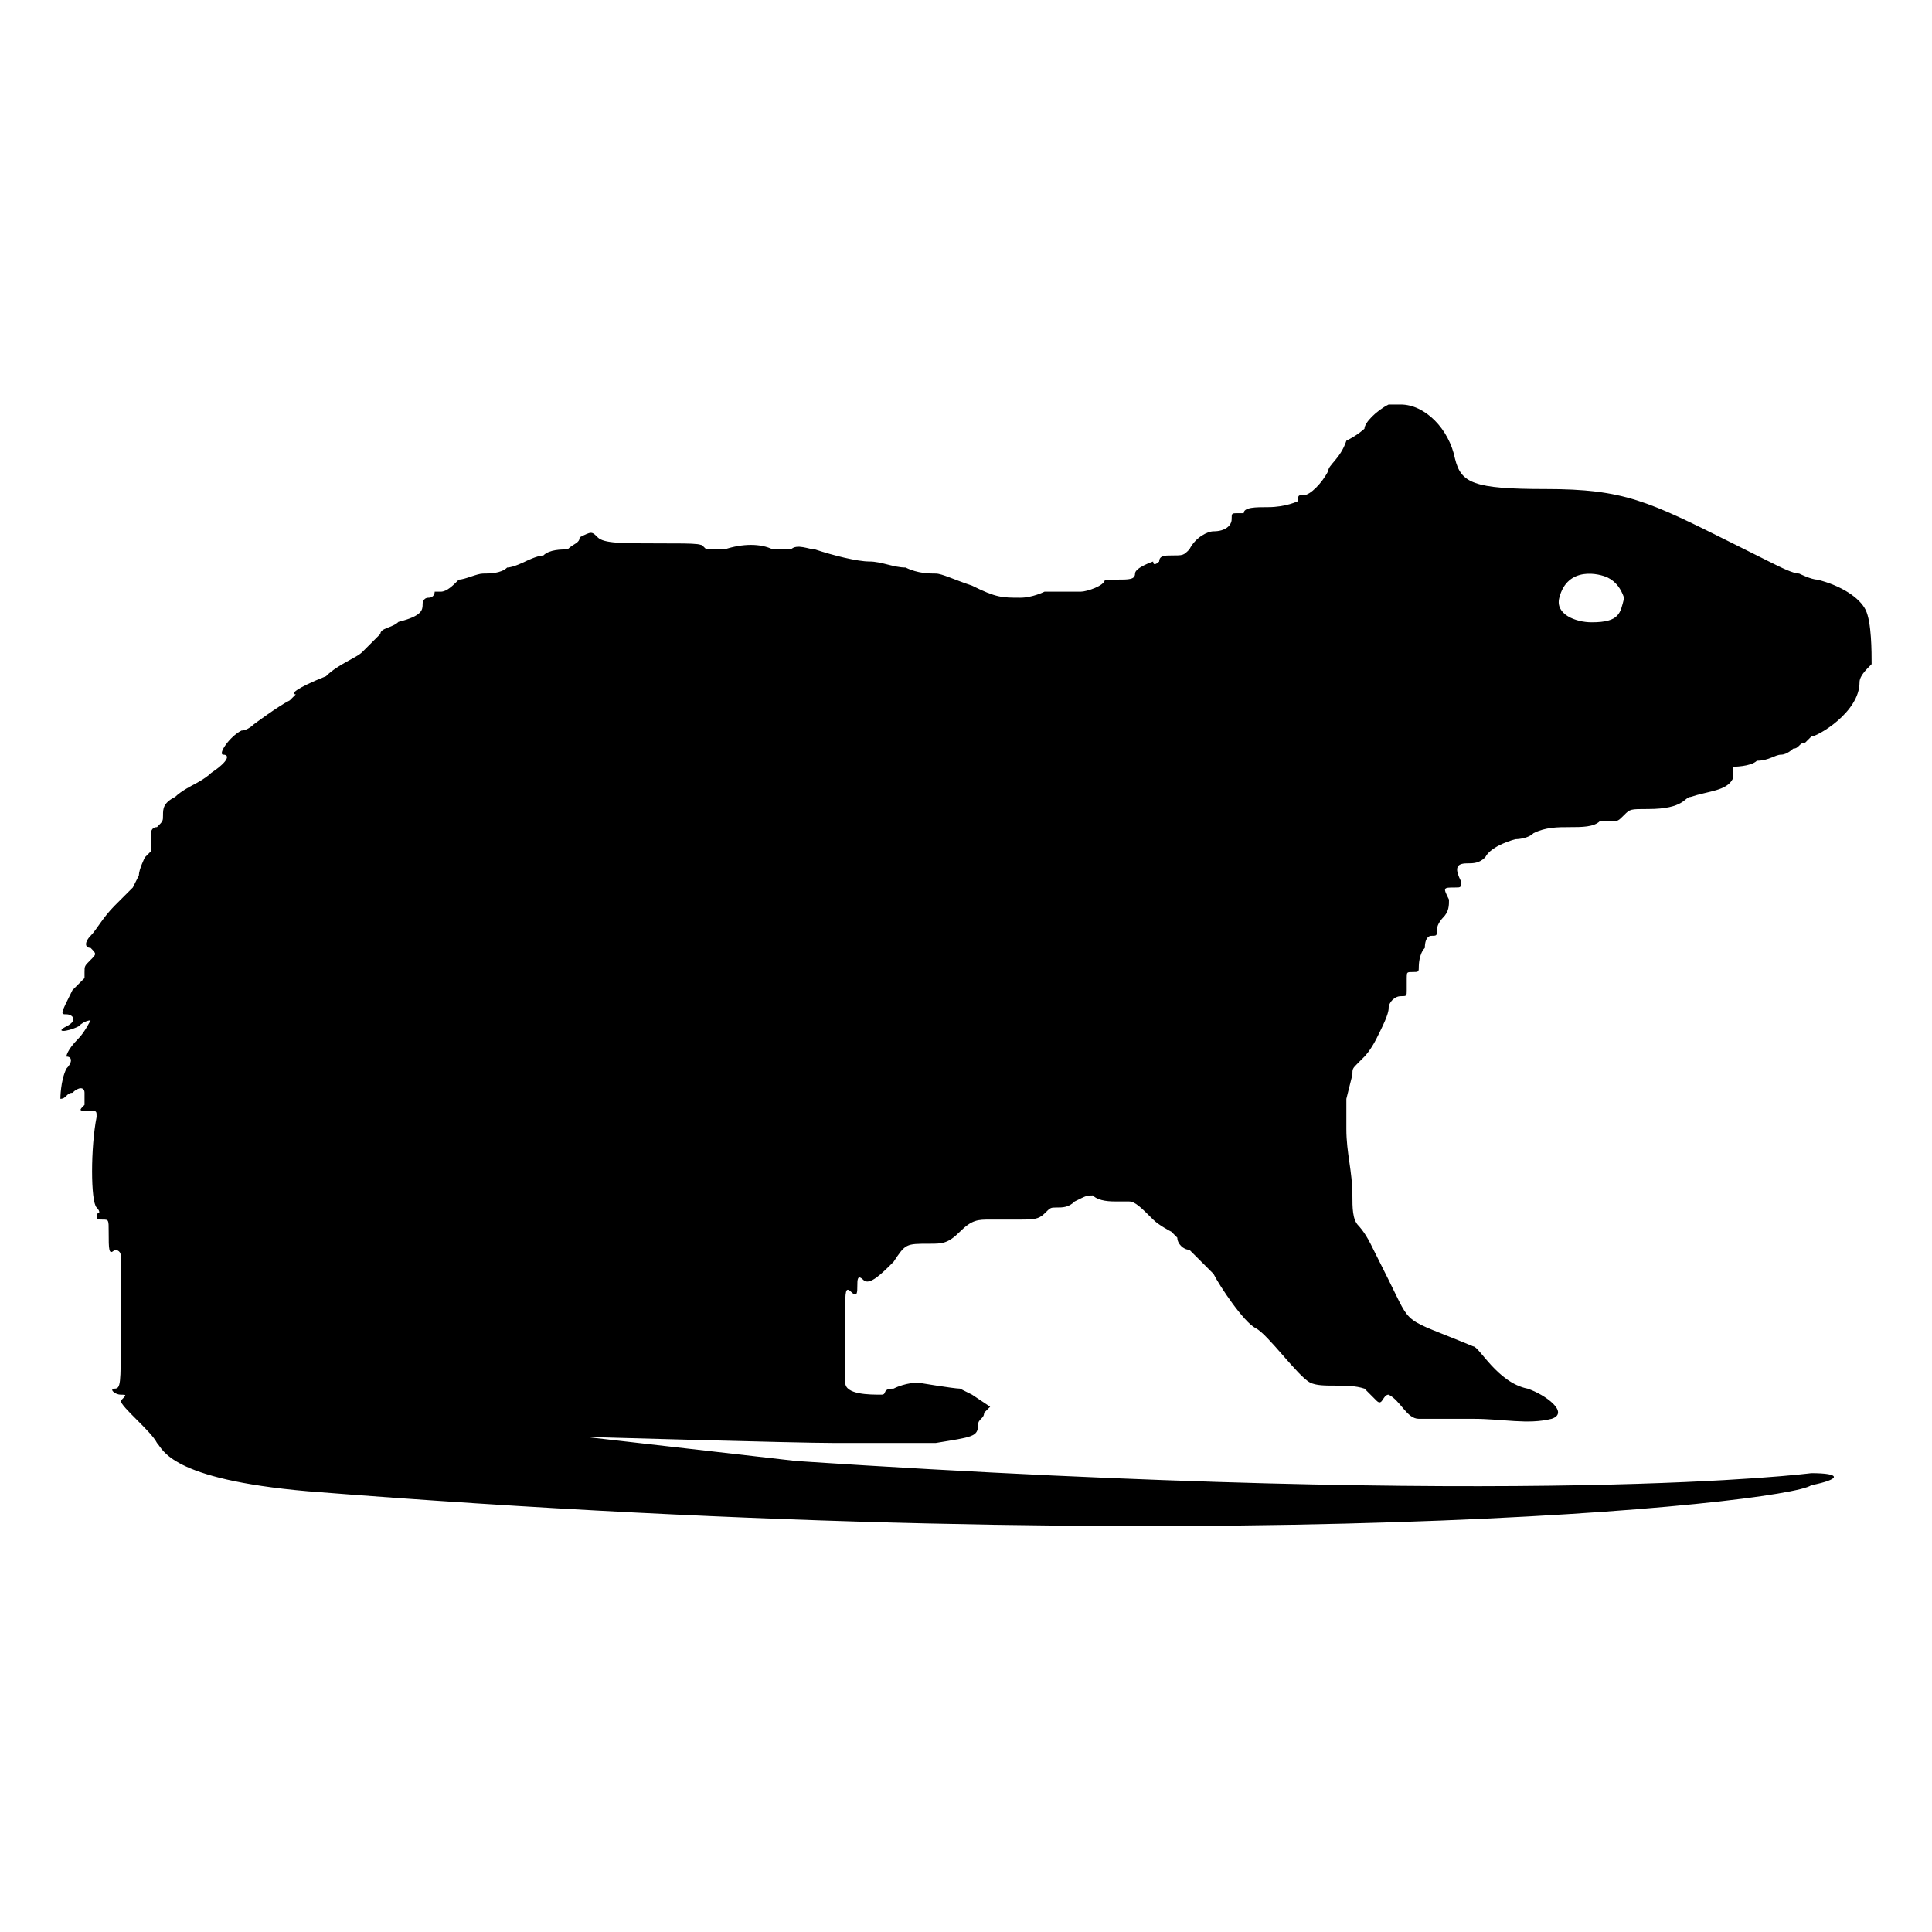
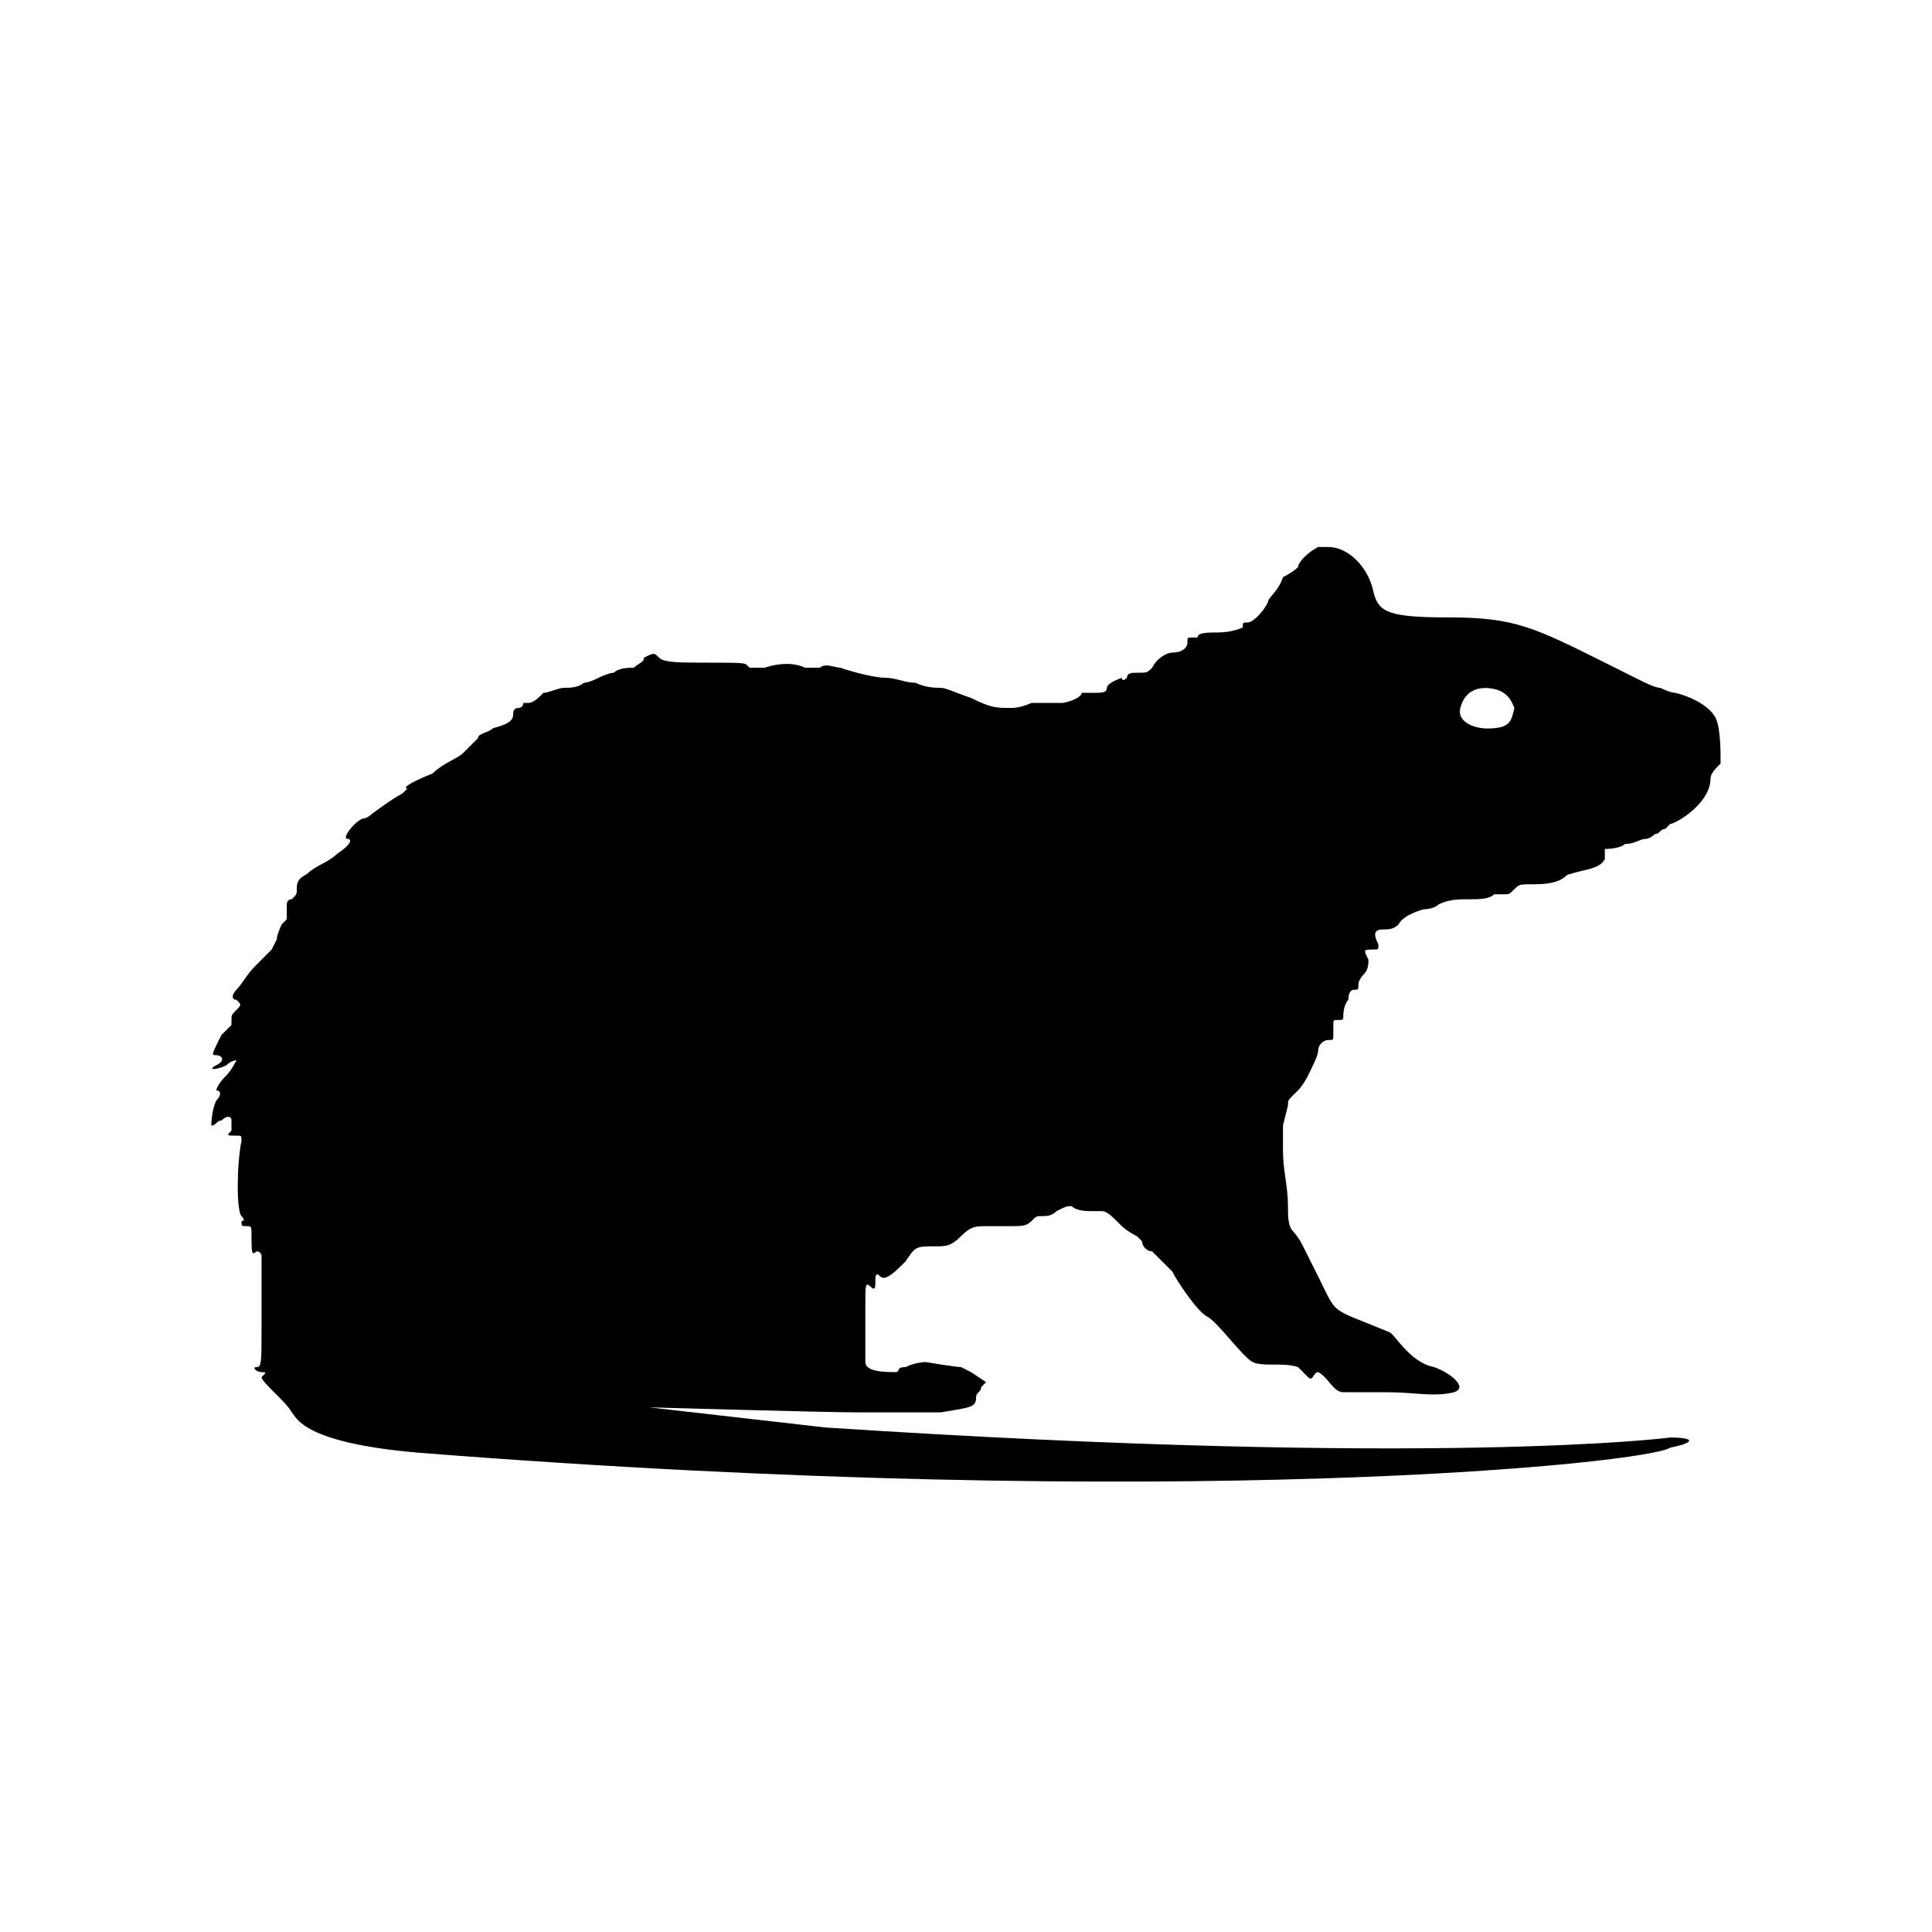
<svg xmlns="http://www.w3.org/2000/svg" version="1.1" id="Layer_1" x="0px" y="0px" viewBox="0 0 32 32" style="enable-background:new 0 0 32 32;" xml:space="preserve">
-   <path d="M30.9,10.1c-0.1-0.2-0.4-0.4-0.8-0.5c-0.1,0-0.3-0.1-0.3-0.1c-0.1,0-0.3-0.1-0.5-0.2c-0.2-0.1-0.4-0.2-0.6-0.3  c-1.4-0.7-1.8-0.9-3.1-0.9c-1.2,0-1.4-0.1-1.5-0.5c-0.1-0.5-0.5-0.9-0.9-0.9l0,0c-0.1,0-0.1,0-0.2,0c-0.2,0.1-0.4,0.3-0.4,0.4  c0,0-0.1,0.1-0.3,0.2C22.2,7.6,22,7.7,22,7.8c-0.1,0.2-0.3,0.4-0.4,0.4s-0.1,0-0.1,0.1c0,0-0.2,0.1-0.5,0.1c-0.2,0-0.4,0-0.4,0.1  h-0.1c-0.1,0-0.1,0-0.1,0.1s-0.1,0.2-0.3,0.2c-0.1,0-0.3,0.1-0.4,0.3c-0.1,0.1-0.1,0.1-0.3,0.1c-0.1,0-0.2,0-0.2,0.1  c0,0-0.1,0.1-0.1,0c0,0-0.3,0.1-0.3,0.2c0,0.1-0.1,0.1-0.3,0.1c-0.1,0-0.1,0-0.2,0c0,0.1-0.3,0.2-0.4,0.2s-0.1,0-0.2,0  c0,0-0.1,0-0.2,0s-0.2,0-0.2,0s-0.2,0.1-0.4,0.1c-0.3,0-0.4,0-0.8-0.2c-0.3-0.1-0.5-0.2-0.6-0.2s-0.3,0-0.5-0.1  c-0.2,0-0.4-0.1-0.6-0.1c-0.2,0-0.6-0.1-0.9-0.2c-0.1,0-0.3-0.1-0.4,0c-0.1,0-0.2,0-0.3,0C12.6,9,12.3,9,12,9.1c-0.2,0-0.3,0-0.3,0  c-0.1-0.1-0.1-0.1-0.1,0C11.7,9,11.6,9,10.9,9c-0.6,0-0.9,0-1-0.1s-0.1-0.1-0.3,0C9.6,9,9.5,9,9.4,9.1c-0.1,0-0.3,0-0.4,0.1  c-0.1,0-0.3,0.1-0.3,0.1S8.5,9.4,8.4,9.4C8.3,9.5,8.1,9.5,8,9.5c-0.1,0-0.3,0.1-0.4,0.1C7.5,9.7,7.4,9.8,7.3,9.8s-0.1,0-0.1,0  s0,0.1-0.1,0.1C7,9.9,7,10,7,10c0,0.1,0,0.2-0.4,0.3c-0.1,0.1-0.3,0.1-0.3,0.2l-0.1,0.1c0,0-0.1,0.1-0.2,0.2  c-0.1,0.1-0.4,0.2-0.6,0.4c-0.5,0.2-0.6,0.3-0.5,0.3l-0.1,0.1C4.6,11.7,4.2,12,4.2,12S4.1,12.1,4,12.1c-0.2,0.1-0.4,0.4-0.3,0.4  c0.1,0,0.1,0.1-0.2,0.3C3.4,12.9,3.2,13,3.2,13S3,13.1,2.9,13.2c-0.2,0.1-0.2,0.2-0.2,0.3s0,0.1-0.1,0.2c-0.1,0-0.1,0.1-0.1,0.1v0.1  V14v0.1l-0.1,0.1c0,0-0.1,0.2-0.1,0.3c-0.1,0.2-0.1,0.2-0.1,0.2S2.1,14.8,1.9,15s-0.3,0.4-0.4,0.5s-0.1,0.2,0,0.2  c0.1,0.1,0.1,0.1,0,0.2C1.4,16,1.4,16,1.4,16.1s0,0.1,0,0.1s-0.1,0.1-0.2,0.2C1,16.8,1,16.8,1.1,16.8s0.2,0.1,0,0.2s0,0.1,0.2,0  c0.1-0.1,0.2-0.1,0.2-0.1s-0.1,0.2-0.2,0.3c-0.2,0.2-0.2,0.3-0.2,0.3c0.1,0,0.1,0.1,0,0.2C1,17.9,1,18.2,1,18.2  c0.1,0,0.1-0.1,0.2-0.1c0.1-0.1,0.2-0.1,0.2,0c0,0,0,0.1,0,0.2c-0.1,0.1-0.1,0.1,0.1,0.1c0.1,0,0.1,0,0.1,0.1  c-0.1,0.5-0.1,1.4,0,1.5c0,0,0.1,0.1,0,0.1c0,0.1,0,0.1,0.1,0.1s0.1,0,0.1,0.2c0,0.3,0,0.4,0.1,0.3c0,0,0.1,0,0.1,0.1s0,0.2,0,0.3  c0,0.1,0,0.1,0,0.2c0,0,0,0.1,0,0.2s0,0.2,0,0.2s0,0.3,0,0.5C2,22.9,2,23,1.9,23s0,0.1,0.1,0.1c0.1,0,0.1,0,0,0.1  c0,0.1,0.5,0.5,0.6,0.7c0.1,0.1,0.2,0.6,2.5,0.8c15.2,1.2,24.5,0.2,24.9-0.1c0.5-0.1,0.5-0.2,0-0.2c0,0-4.6,0.6-16.8-0.2l-3.5-0.4  c0,0,3.5,0.1,4.1,0.1c0.1,0,0.3,0,0.5,0s0.9,0,1.2,0c0.6-0.1,0.7-0.1,0.7-0.3c0-0.1,0.1-0.1,0.1-0.2c0.1-0.1,0.1-0.1,0.1-0.1  l-0.3-0.2L15.9,23c-0.1,0-0.7-0.1-0.7-0.1s-0.2,0-0.4,0.1c-0.2,0-0.1,0.1-0.2,0.1c-0.2,0-0.6,0-0.6-0.2c0-0.3,0-0.3,0-0.4  c0-0.4,0-0.5,0-0.8s0-0.4,0.1-0.3s0.1,0,0.1-0.1s0-0.2,0.1-0.1s0.3-0.1,0.5-0.3c0.2-0.3,0.2-0.3,0.6-0.3c0.2,0,0.3,0,0.5-0.2  c0.2-0.2,0.3-0.2,0.5-0.2c0.1,0,0.2,0,0.2,0s0.2,0,0.3,0c0.2,0,0.3,0,0.4-0.1s0.1-0.1,0.2-0.1s0.2,0,0.3-0.1  c0.2-0.1,0.2-0.1,0.3-0.1c0.1,0.1,0.3,0.1,0.4,0.1c0,0,0.1,0,0.2,0s0.2,0.1,0.4,0.3c0.1,0.1,0.3,0.2,0.3,0.2l0.1,0.1  c0,0.1,0.1,0.2,0.2,0.2C20,21,20,21,20.1,21.1c0.1,0.2,0.5,0.8,0.7,0.9s0.7,0.8,0.9,0.9c0.2,0.1,0.6,0,0.9,0.1l0.2,0.2  c0.1,0.1,0.1-0.1,0.2-0.1c0.2,0.1,0.3,0.4,0.5,0.4h0.9c0.5,0,0.9,0.1,1.3,0c0.3-0.1-0.1-0.4-0.4-0.5c-0.5-0.1-0.8-0.7-0.9-0.7  c-1.2-0.5-1-0.3-1.4-1.1c-0.1-0.2-0.2-0.4-0.3-0.6c-0.1-0.2-0.2-0.3-0.2-0.3c-0.1-0.1-0.1-0.3-0.1-0.5c0-0.4-0.1-0.7-0.1-1.1  c0-0.1,0-0.3,0-0.5l0.1-0.4c0-0.1,0-0.1,0.1-0.2l0.1-0.1c0,0,0.1-0.1,0.2-0.3s0.2-0.4,0.2-0.5s0.1-0.2,0.2-0.2s0.1,0,0.1-0.1  s0-0.1,0-0.1s0,0,0-0.1s0-0.1,0.1-0.1s0.1,0,0.1-0.1c0,0,0-0.2,0.1-0.3c0-0.2,0.1-0.2,0.1-0.2c0.1,0,0.1,0,0.1-0.1s0.1-0.2,0.1-0.2  C24,15.1,24,15,24,14.9c-0.1-0.2-0.1-0.2,0.1-0.2c0.1,0,0.1,0,0.1-0.1c-0.1-0.2-0.1-0.3,0.1-0.3c0.1,0,0.2,0,0.3-0.1  c0.1-0.2,0.5-0.3,0.5-0.3s0.2,0,0.3-0.1c0.2-0.1,0.4-0.1,0.6-0.1s0.4,0,0.5-0.1c0.1,0,0.1,0,0.2,0s0.1,0,0.2-0.1s0.1-0.1,0.4-0.1  c0.6,0,0.6-0.2,0.7-0.2c0.3-0.1,0.6-0.1,0.7-0.3c0-0.1,0-0.2,0-0.2s0.3,0,0.4-0.1c0.2,0,0.3-0.1,0.4-0.1s0.2-0.1,0.2-0.1  c0.1,0,0.1-0.1,0.2-0.1l0.1-0.1c0.1,0,0.8-0.4,0.8-0.9c0-0.1,0.1-0.2,0.2-0.3l0,0C31,10.8,31,10.3,30.9,10.1z M26.363,10.307  c-0.269,0-0.605-0.134-0.537-0.403c0.134-0.537,0.672-0.403,0.806-0.336c0.134,0.067,0.216,0.183,0.269,0.336  C26.836,10.151,26.833,10.307,26.363,10.307z" />
+   <path d="M28.417,11.893c-0.083-0.167-0.333-0.333-0.667-0.417c-0.083,0-0.25-0.083-0.25-0.083c-0.083,0-0.25-0.083-0.417-0.167  c-0.167-0.083-0.333-0.167-0.5-0.25c-1.167-0.583-1.5-0.75-2.583-0.75c-1,0-1.167-0.083-1.25-0.417  C22.667,9.393,22.333,9.06,22,9.06l0,0c-0.083,0-0.083,0-0.167,0C21.667,9.143,21.5,9.31,21.5,9.393c0,0-0.083,0.083-0.25,0.167  C21.167,9.81,21,9.893,21,9.977c-0.083,0.167-0.25,0.333-0.333,0.333s-0.083,0-0.083,0.083c0,0-0.167,0.083-0.417,0.083  c-0.167,0-0.333,0-0.333,0.083H19.75c-0.083,0-0.083,0-0.083,0.083s-0.083,0.167-0.25,0.167c-0.083,0-0.25,0.083-0.333,0.25  C19,11.143,19,11.143,18.833,11.143c-0.083,0-0.167,0-0.167,0.083c0,0-0.083,0.083-0.083,0c0,0-0.25,0.083-0.25,0.167  c0,0.083-0.083,0.083-0.25,0.083c-0.083,0-0.083,0-0.167,0c0,0.083-0.25,0.167-0.333,0.167s-0.083,0-0.167,0c0,0-0.083,0-0.167,0  s-0.167,0-0.167,0s-0.167,0.083-0.333,0.083c-0.25,0-0.333,0-0.667-0.167c-0.25-0.083-0.417-0.167-0.5-0.167s-0.25,0-0.417-0.083  c-0.167,0-0.333-0.083-0.5-0.083s-0.5-0.083-0.75-0.167c-0.083,0-0.25-0.083-0.333,0c-0.083,0-0.167,0-0.25,0  c-0.167-0.083-0.417-0.083-0.667,0c-0.167,0-0.25,0-0.25,0c-0.083-0.083-0.083-0.083-0.083,0c0.083-0.083,0-0.083-0.583-0.083  c-0.5,0-0.75,0-0.833-0.083s-0.083-0.083-0.25,0c0,0.083-0.083,0.083-0.167,0.167c-0.083,0-0.25,0-0.333,0.083  c-0.083,0-0.25,0.083-0.25,0.083S9.75,11.31,9.667,11.31c-0.083,0.083-0.25,0.083-0.333,0.083s-0.25,0.083-0.333,0.083  c-0.083,0.083-0.167,0.167-0.25,0.167s-0.083,0-0.083,0s0,0.083-0.083,0.083C8.5,11.727,8.5,11.81,8.5,11.81  c0,0.083,0,0.167-0.333,0.25c-0.083,0.083-0.25,0.083-0.25,0.167L7.833,12.31c0,0-0.083,0.083-0.167,0.167  c-0.083,0.083-0.333,0.167-0.5,0.333c-0.417,0.167-0.5,0.25-0.417,0.25l-0.083,0.083c-0.167,0.083-0.5,0.333-0.5,0.333  S6.083,13.56,6,13.56c-0.167,0.083-0.333,0.333-0.25,0.333s0.083,0.083-0.167,0.25c-0.083,0.083-0.25,0.167-0.25,0.167  s-0.167,0.083-0.25,0.167c-0.167,0.083-0.167,0.167-0.167,0.25s0,0.083-0.083,0.167c-0.083,0-0.083,0.083-0.083,0.083v0.083v0.083  v0.083L4.667,15.31c0,0-0.083,0.167-0.083,0.25C4.5,15.727,4.5,15.727,4.5,15.727s-0.083,0.083-0.25,0.25  C4.083,16.143,4,16.31,3.917,16.393s-0.083,0.167,0,0.167C4,16.643,4,16.643,3.917,16.727c-0.083,0.083-0.083,0.083-0.083,0.167  s0,0.083,0,0.083S3.75,17.06,3.667,17.143C3.5,17.477,3.5,17.477,3.583,17.477s0.167,0.083,0,0.167c-0.167,0.083,0,0.083,0.167,0  c0.083-0.083,0.167-0.083,0.167-0.083s-0.083,0.167-0.167,0.25c-0.167,0.167-0.167,0.25-0.167,0.25c0.083,0,0.083,0.083,0,0.167  C3.5,18.393,3.5,18.643,3.5,18.643c0.083,0,0.083-0.083,0.167-0.083c0.083-0.083,0.167-0.083,0.167,0c0,0,0,0.083,0,0.167  C3.75,18.81,3.75,18.81,3.917,18.81C4,18.81,4,18.81,4,18.893c-0.083,0.417-0.083,1.167,0,1.25c0,0,0.083,0.083,0,0.083  c0,0.083,0,0.083,0.083,0.083s0.083,0,0.083,0.167c0,0.25,0,0.333,0.083,0.25c0,0,0.083,0,0.083,0.083s0,0.167,0,0.25  s0,0.083,0,0.167c0,0,0,0.083,0,0.167s0,0.167,0,0.167s0,0.25,0,0.417c0,0.583,0,0.667-0.083,0.667s0,0.083,0.083,0.083  s0.083,0,0,0.083c0,0.083,0.417,0.417,0.5,0.583c0.083,0.083,0.167,0.5,2.083,0.667c12.667,1,20.417,0.167,20.75-0.083  c0.417-0.083,0.417-0.167,0-0.167c0,0-3.833,0.5-14-0.167L10.75,23.31c0,0,2.917,0.083,3.417,0.083c0.083,0,0.25,0,0.417,0  s0.75,0,1,0c0.5-0.083,0.583-0.083,0.583-0.25c0-0.083,0.083-0.083,0.083-0.167c0.083-0.083,0.083-0.083,0.083-0.083l-0.25-0.167  l-0.167-0.083c-0.083,0-0.583-0.083-0.583-0.083s-0.167,0-0.333,0.083c-0.167,0-0.083,0.083-0.167,0.083c-0.167,0-0.5,0-0.5-0.167  c0-0.25,0-0.25,0-0.333c0-0.333,0-0.417,0-0.667s0-0.333,0.083-0.25s0.083,0,0.083-0.083s0-0.167,0.083-0.083s0.25-0.083,0.417-0.25  c0.167-0.25,0.167-0.25,0.5-0.25c0.167,0,0.25,0,0.417-0.167s0.25-0.167,0.417-0.167c0.083,0,0.167,0,0.167,0s0.167,0,0.25,0  c0.167,0,0.25,0,0.333-0.083s0.083-0.083,0.167-0.083s0.167,0,0.25-0.083c0.167-0.083,0.167-0.083,0.25-0.083  c0.083,0.083,0.25,0.083,0.333,0.083c0,0,0.083,0,0.167,0c0.083,0,0.167,0.083,0.333,0.25c0.083,0.083,0.25,0.167,0.25,0.167  l0.083,0.083c0,0.083,0.083,0.167,0.167,0.167c0.25,0.25,0.25,0.25,0.333,0.333c0.083,0.167,0.417,0.667,0.583,0.75  c0.167,0.083,0.583,0.667,0.75,0.75s0.5,0,0.75,0.083l0.167,0.167c0.083,0.083,0.083-0.083,0.167-0.083  C22,22.81,22.083,23.06,22.25,23.06H23c0.417,0,0.75,0.083,1.083,0c0.25-0.083-0.083-0.333-0.333-0.417  C23.333,22.56,23.083,22.06,23,22.06c-1-0.417-0.833-0.25-1.167-0.917c-0.083-0.167-0.167-0.333-0.25-0.5s-0.167-0.25-0.167-0.25  c-0.083-0.083-0.083-0.25-0.083-0.417c0-0.333-0.083-0.583-0.083-0.917c0-0.083,0-0.25,0-0.417l0.083-0.333  c0-0.083,0-0.083,0.083-0.167L21.5,18.06c0,0,0.083-0.083,0.167-0.25c0.083-0.167,0.167-0.333,0.167-0.417s0.083-0.167,0.167-0.167  s0.083,0,0.083-0.083s0-0.083,0-0.083s0,0,0-0.083s0-0.083,0.083-0.083s0.083,0,0.083-0.083c0,0,0-0.167,0.083-0.25  c0-0.167,0.083-0.167,0.083-0.167c0.083,0,0.083,0,0.083-0.083s0.083-0.167,0.083-0.167c0.083-0.083,0.083-0.167,0.083-0.25  c-0.083-0.167-0.083-0.167,0.083-0.167c0.083,0,0.083,0,0.083-0.083c-0.083-0.167-0.083-0.25,0.083-0.25c0.083,0,0.167,0,0.25-0.083  c0.083-0.167,0.417-0.25,0.417-0.25s0.167,0,0.25-0.083c0.167-0.083,0.333-0.083,0.5-0.083s0.333,0,0.417-0.083  c0.083,0,0.083,0,0.167,0s0.083,0,0.167-0.083c0.083-0.083,0.083-0.083,0.333-0.083c0.5,0,0.5-0.167,0.583-0.167  c0.25-0.083,0.5-0.083,0.583-0.25c0-0.083,0-0.167,0-0.167s0.25,0,0.333-0.083c0.167,0,0.25-0.083,0.333-0.083  s0.167-0.083,0.167-0.083c0.083,0,0.083-0.083,0.167-0.083l0.083-0.083c0.083,0,0.667-0.333,0.667-0.75  c0-0.083,0.083-0.167,0.167-0.25l0,0C28.5,12.477,28.5,12.06,28.417,11.893z M24.635,12.066c-0.224,0-0.504-0.112-0.448-0.336  c0.112-0.448,0.56-0.336,0.672-0.28c0.112,0.056,0.18,0.152,0.224,0.28C25.03,11.936,25.027,12.066,24.635,12.066z" />
</svg>
